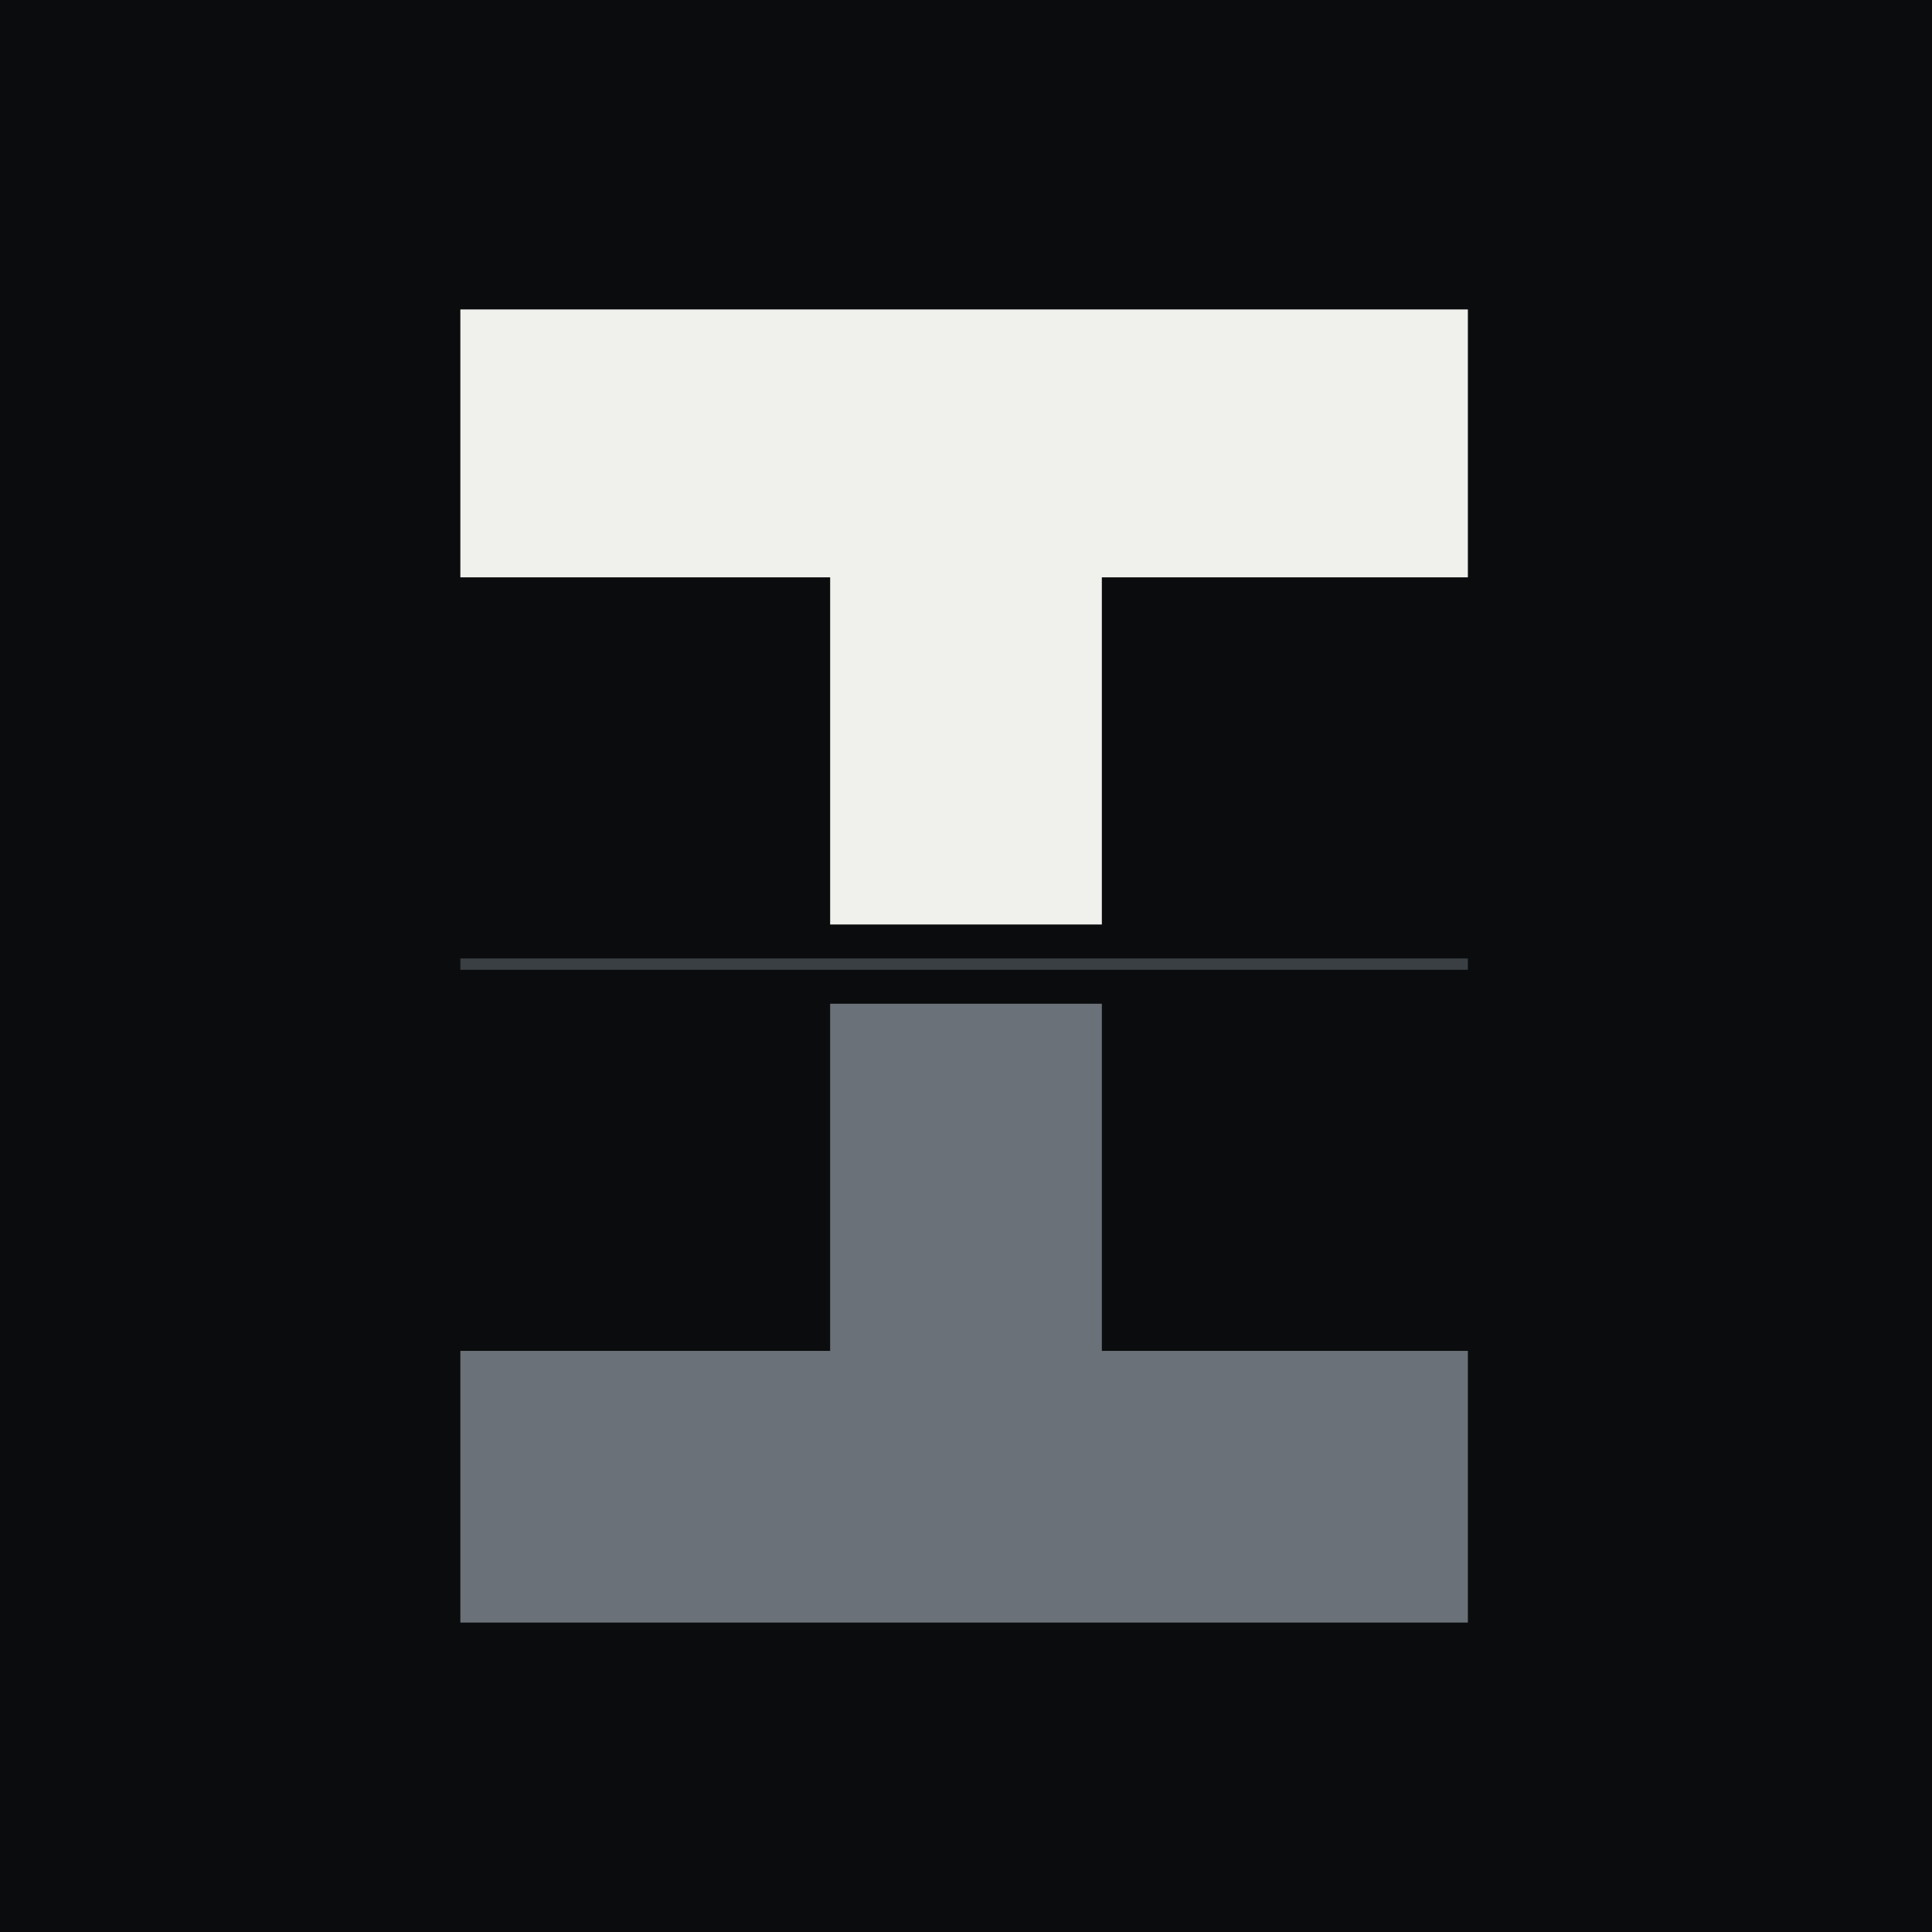
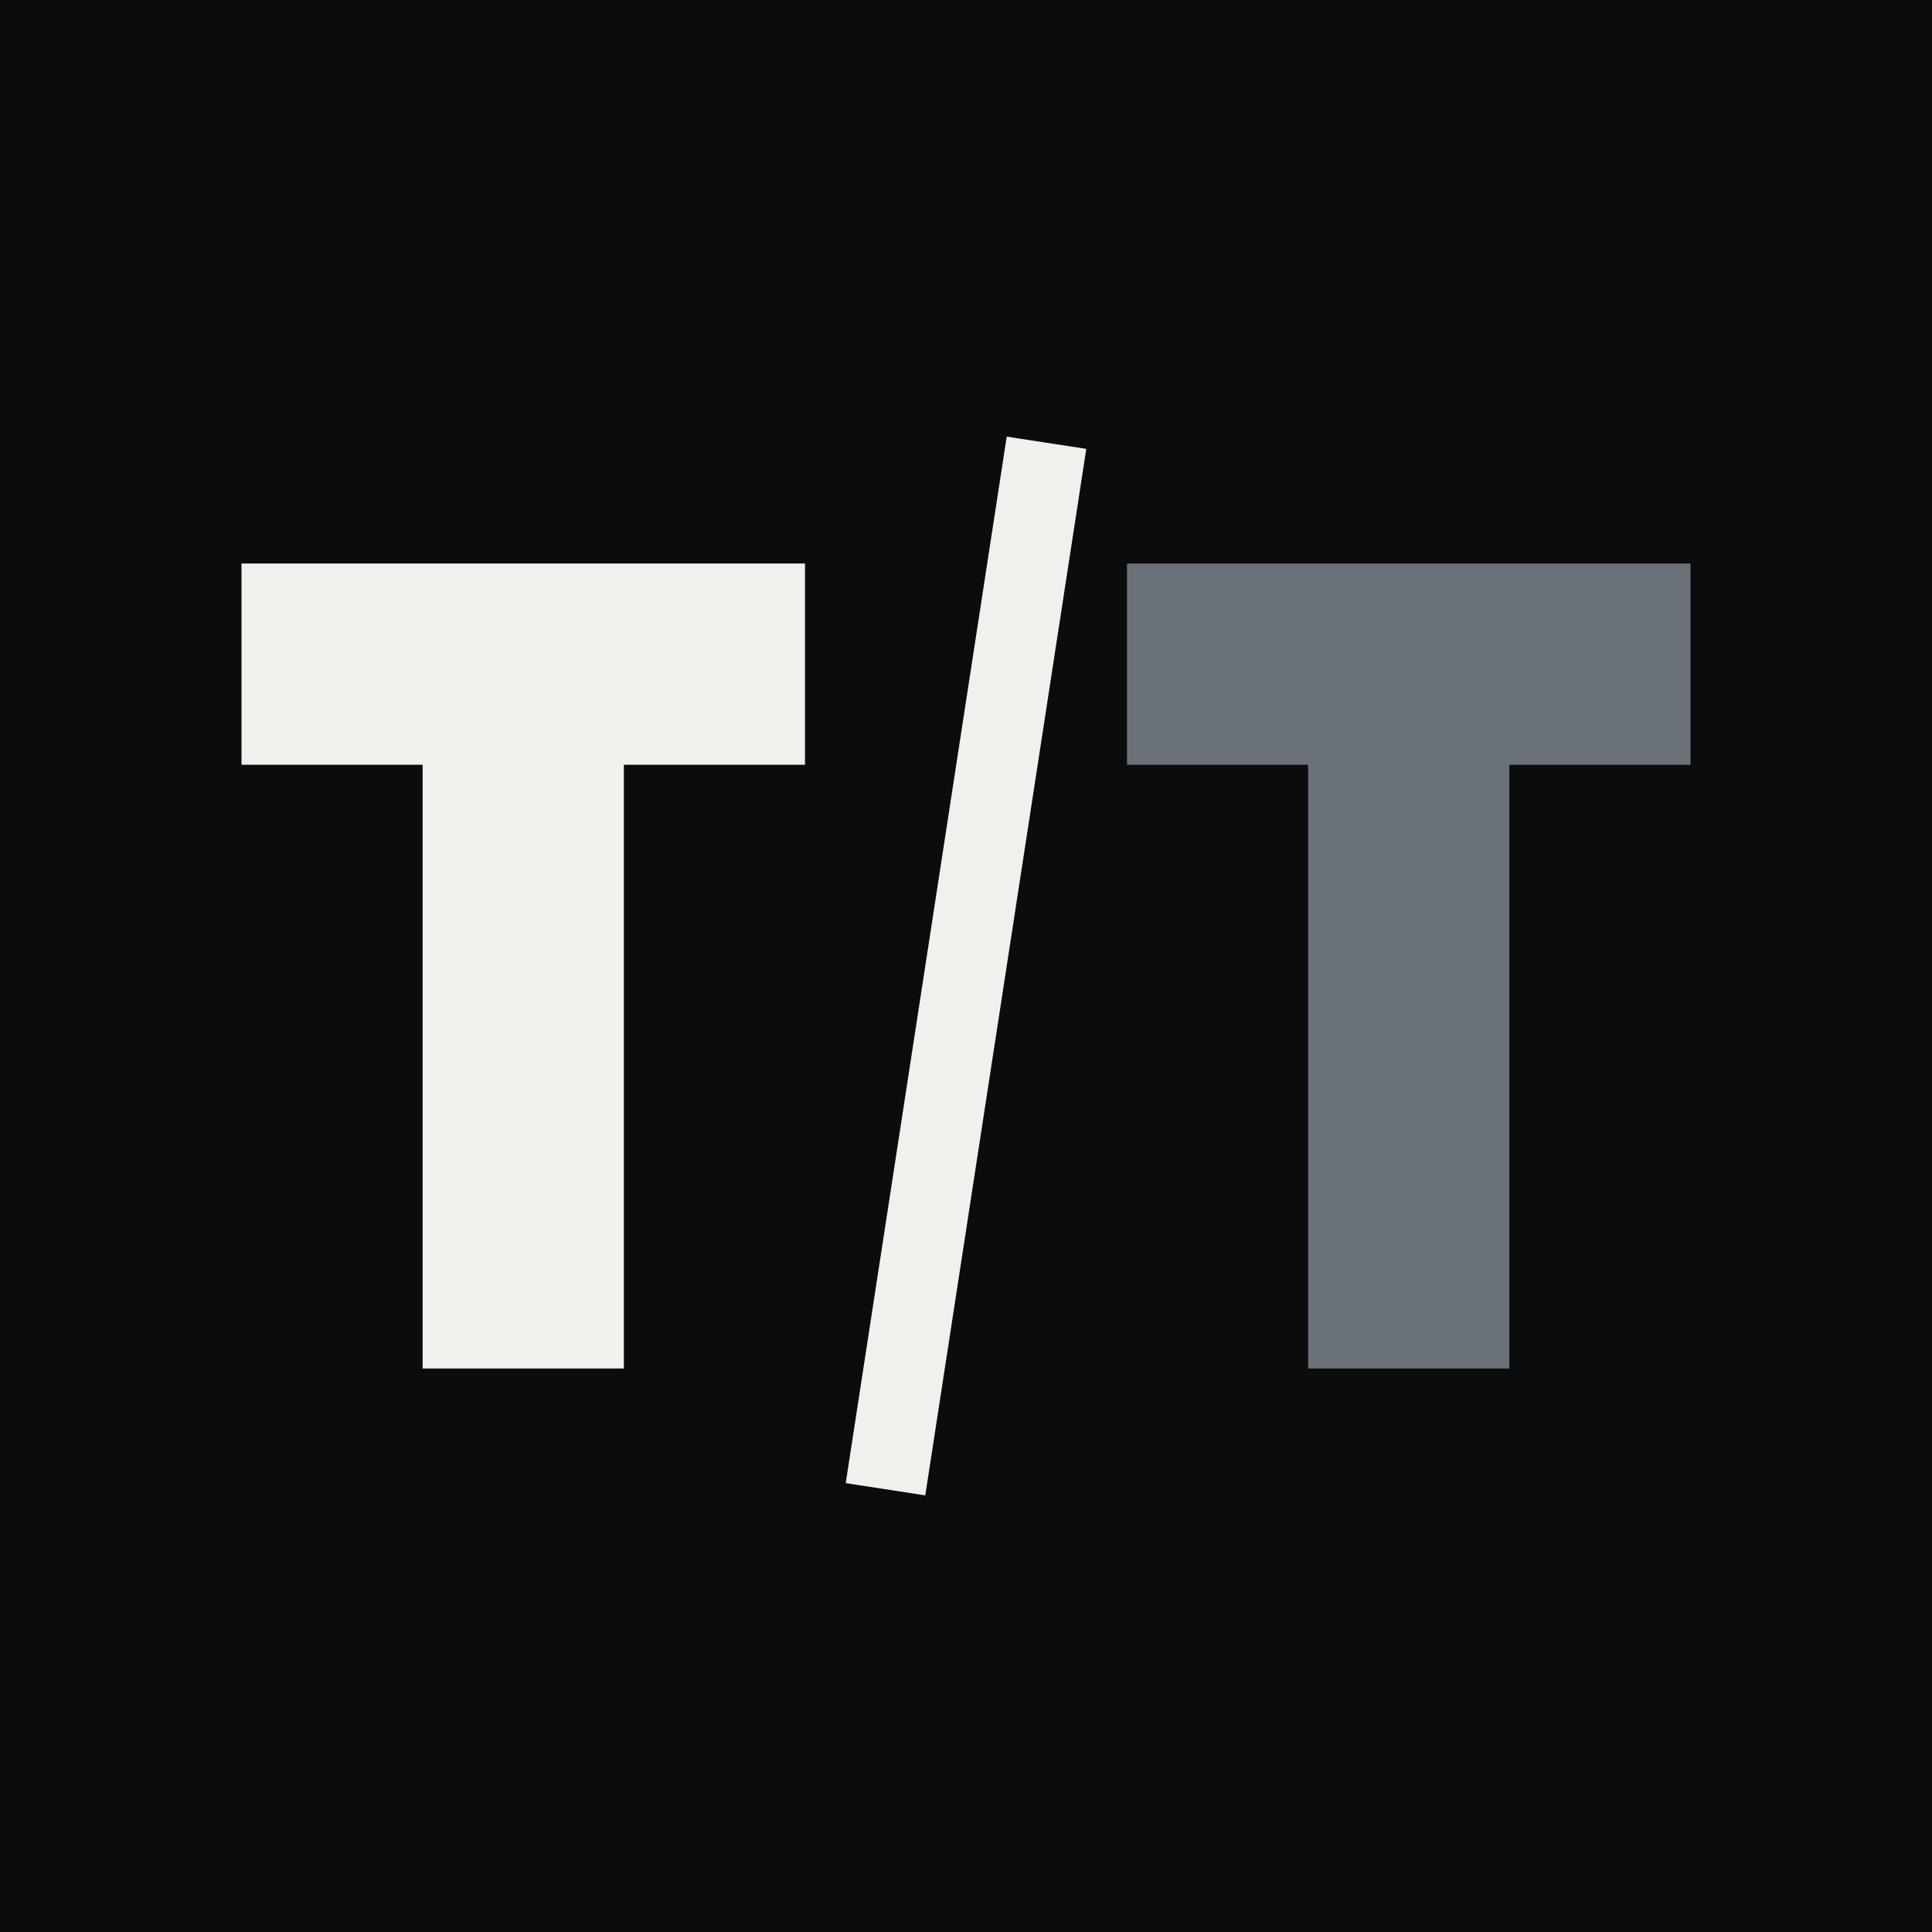
- <svg xmlns="http://www.w3.org/2000/svg" viewBox="0 0 512 512">
-   <rect width="512" height="512" fill="#0B0C0D" />
-   <path d="M122 82h267v71h-97v92h-72v-92h-98z" fill="#F0F0EC" />
-   <rect x="122" y="254" width="267" height="3" fill="#3A3F44" />
-   <path d="M220 266h72v92h97v72h-267v-72h98z" fill="#6B7178" />
+ <svg xmlns="http://www.w3.org/2000/svg" viewBox="0 0 96 96">
+   <rect width="96" height="96" fill="#0B0C0D" />
+   <path d="M12 28h28v10h-9v30H21V38h-9z" fill="#F0F0EC" />
+   <path d="M56 28h28v10h-9v30H65V38h-9z" fill="#6B7178" />
+   <path d="M52 22L44 74" stroke="#F0F0EC" stroke-width="4" />
</svg>
